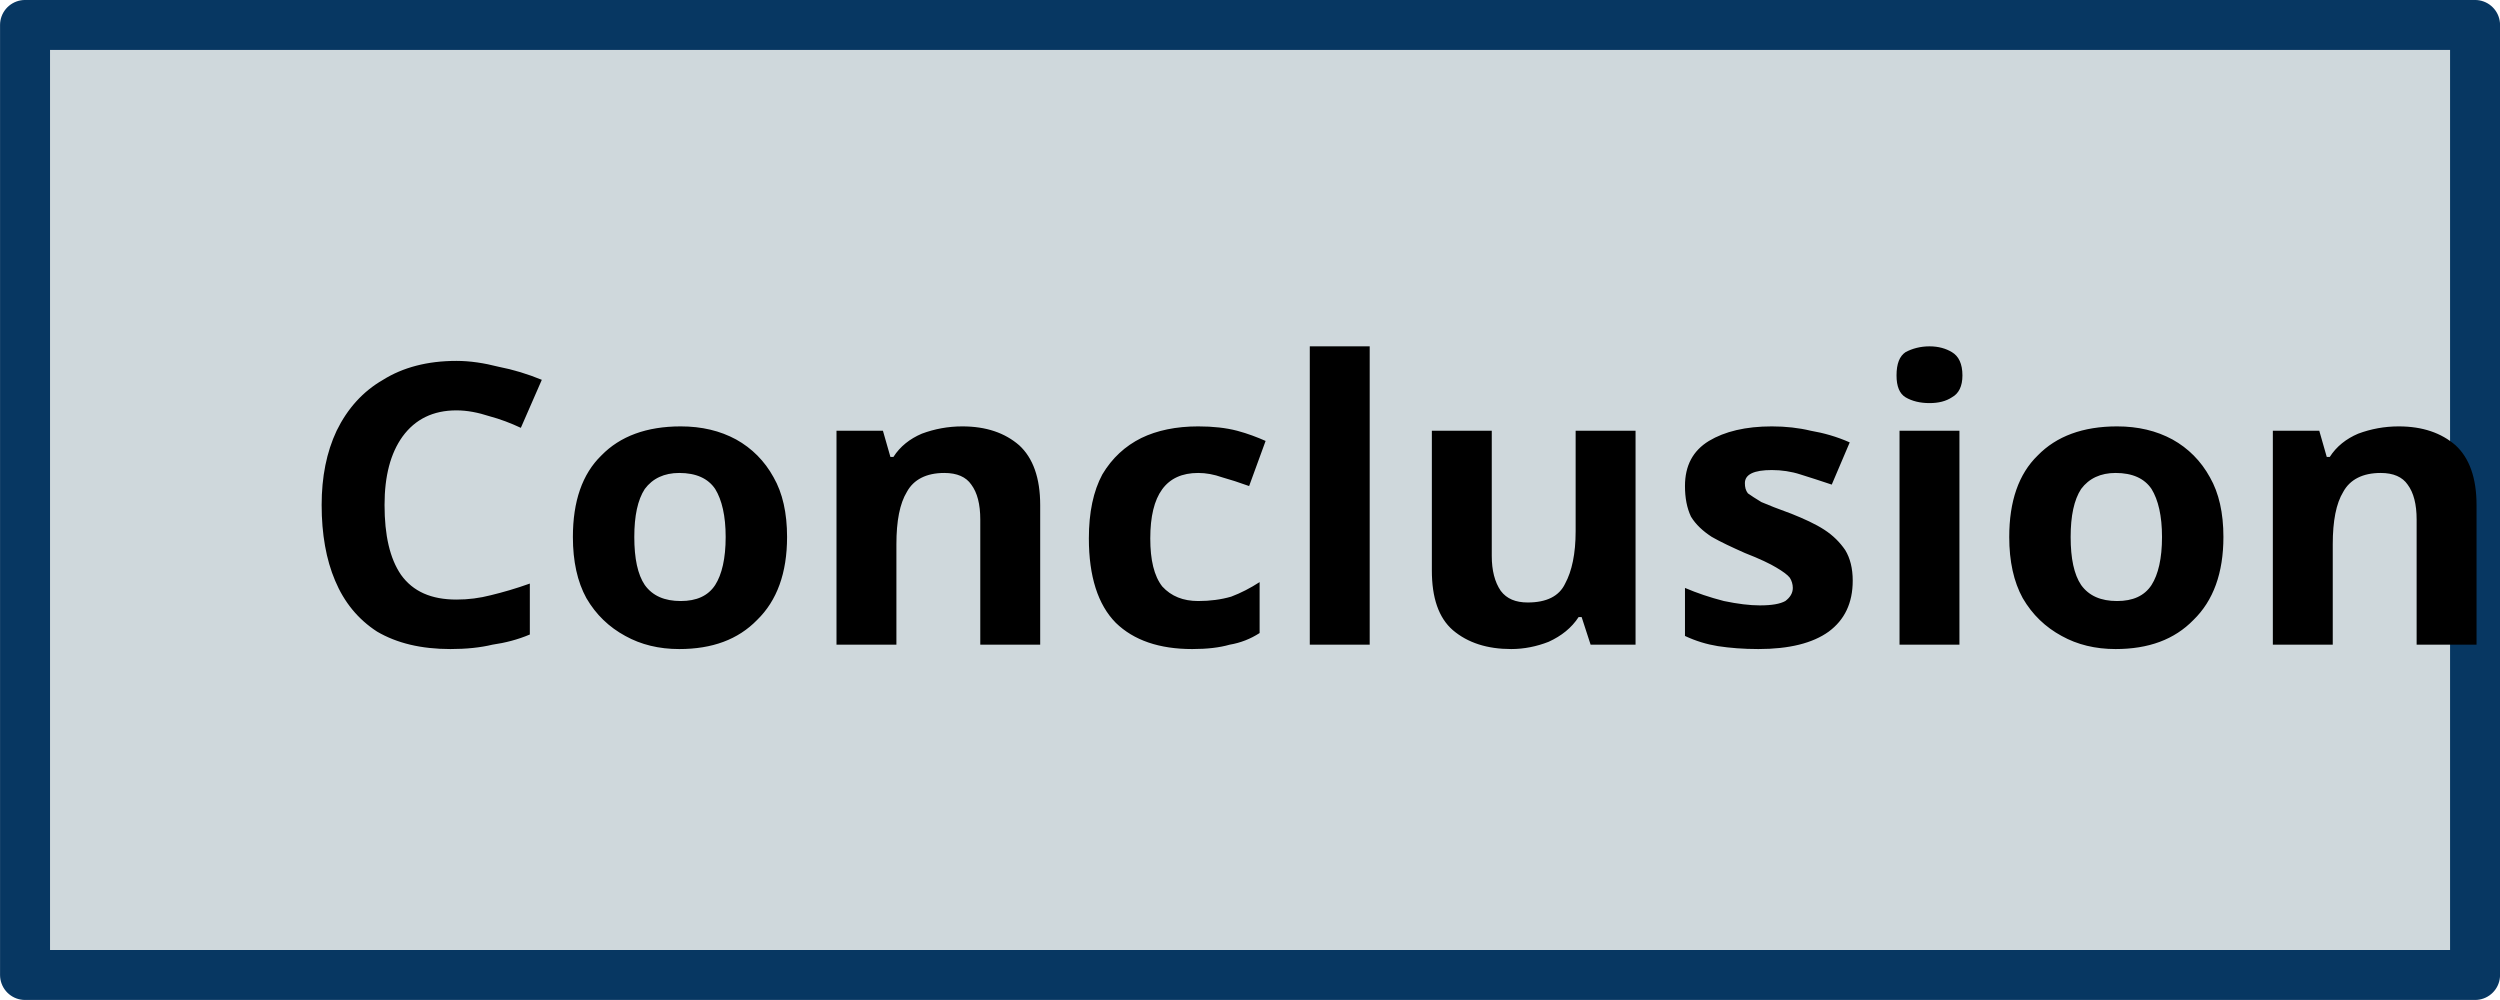
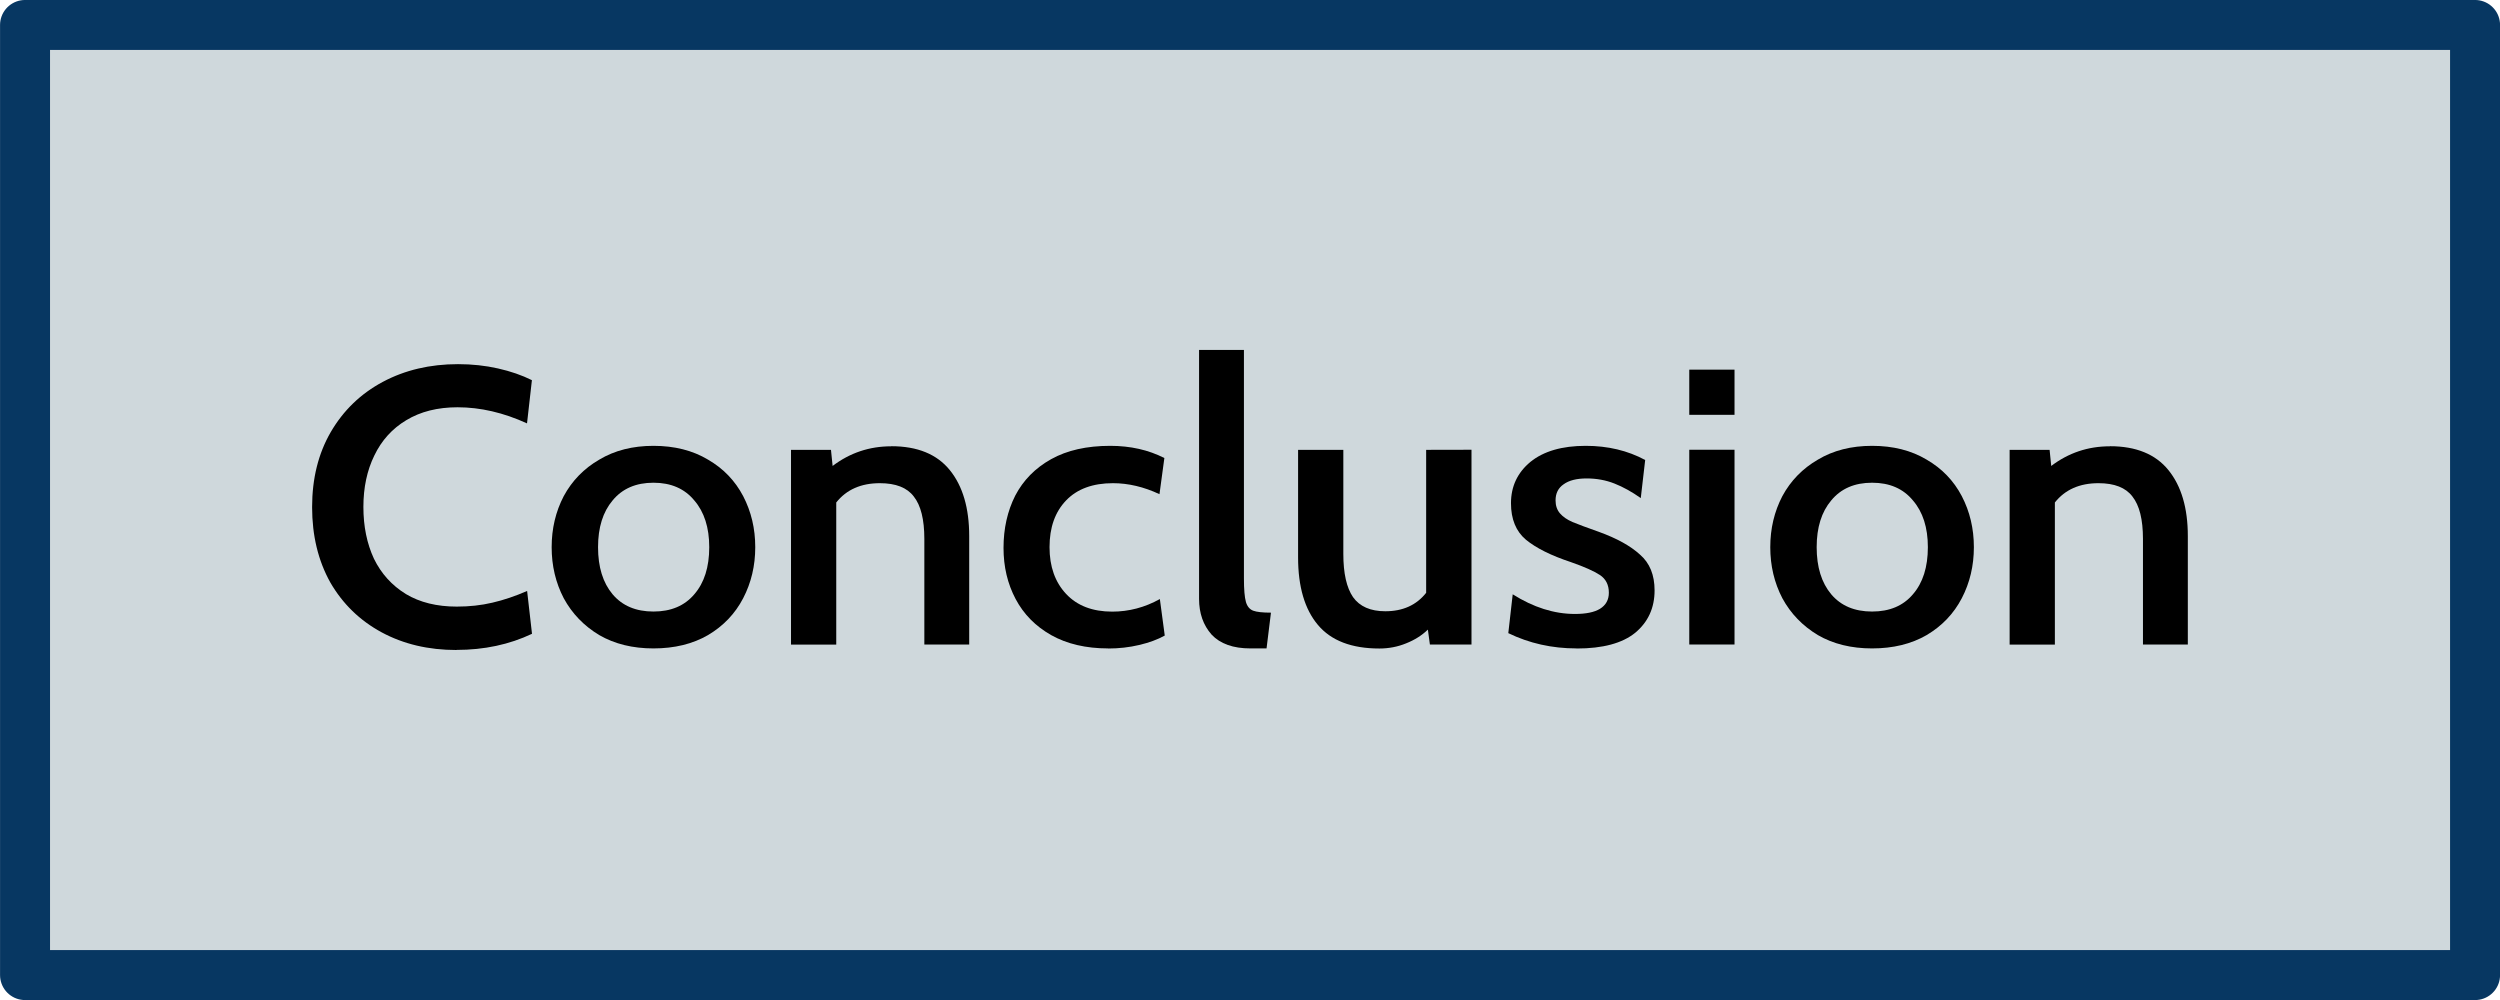
<svg xmlns="http://www.w3.org/2000/svg" width="100" height="40" viewBox="0 0 26.458 10.583" version="1.1" id="svg947">
  <defs id="defs941" />
  <g id="layer1" transform="translate(-23.87203,-108.6746)">
    <g transform="translate(23.87203,-111.5962)" id="g1124">
-       <rect y="220.535" x="0.265" height="10.054" width="25.929" id="rect10-1-7-1-6" style="fill:#cfd8dc;fill-opacity:1;stroke:#073762;stroke-width:0.529;stroke-linecap:round;stroke-linejoin:round;stroke-miterlimit:4;stroke-dasharray:none;stroke-opacity:1" />
-       <text transform="scale(1.014467,0.9857393)" id="text819-2-5-7-3" y="230.377" x="3.104" style="font-style:normal;font-variant:normal;font-weight:600;font-stretch:normal;font-size:4.216px;line-height:1.25;font-family:Cabin;-inkscape-font-specification:'Cabin, Semi-Bold';font-variant-ligatures:normal;font-variant-caps:normal;font-variant-numeric:normal;font-feature-settings:normal;text-align:start;letter-spacing:0px;word-spacing:0px;writing-mode:lr-tb;text-anchor:start;fill:#000000;fill-opacity:1;stroke:none;stroke-width:0.263" xml:space="preserve">
-         <tspan style="font-style:normal;font-variant:normal;font-weight:600;font-stretch:normal;font-size:4.216px;font-family:Cabin;-inkscape-font-specification:'Cabin, Semi-Bold';font-variant-ligatures:normal;font-variant-caps:normal;font-variant-numeric:normal;font-feature-settings:normal;text-align:start;writing-mode:lr-tb;text-anchor:start;stroke-width:0.263" y="230.377" x="3.104" id="tspan817-2-17-5-0">Conclusion</tspan>
-       </text>
+       <path style="fill:#cfd8dc;fill-opacity:1;stroke:#073762;stroke-width:0.529;stroke-linecap:round;stroke-linejoin:round;stroke-miterlimit:4;stroke-dasharray:none;stroke-opacity:1" d="M 0.265,220.535 H 26.194 V 230.59 H 0.265 Z" id="rect10-1-7-1-6" />
+       <g aria-label="Conclusion" transform="scale(1.014467,0.9857393)" style="font-style:normal;font-variant:normal;font-weight:600;font-stretch:normal;font-size:4.216px;line-height:1.25;font-family:Cabin;-inkscape-font-specification:'Cabin, Semi-Bold';font-variant-ligatures:normal;font-variant-caps:normal;font-variant-numeric:normal;font-feature-settings:normal;text-align:start;letter-spacing:0px;word-spacing:0px;writing-mode:lr-tb;text-anchor:start;fill:#000000;fill-opacity:1;stroke:none;stroke-width:0.263" id="text819-2-5-7-3">
+         <path d="m 4.761,230.436 q -0.438,0 -0.78,-0.19 -0.341,-0.19 -0.535,-0.535 -0.19,-0.35 -0.19,-0.809 0,-0.46 0.194,-0.805 0.198,-0.35 0.544,-0.54 0.346,-0.19 0.784,-0.19 0.219,0 0.417,0.046 0.198,0.046 0.354,0.126 l -0.051,0.464 q -0.367,-0.173 -0.725,-0.173 -0.312,0 -0.535,0.139 -0.219,0.135 -0.333,0.379 -0.114,0.24 -0.114,0.552 0,0.312 0.11,0.556 0.114,0.24 0.333,0.379 0.219,0.135 0.531,0.135 0.198,0 0.371,-0.042 0.177,-0.042 0.363,-0.126 l 0.051,0.46 q -0.354,0.173 -0.788,0.173 z" style="font-style:normal;font-variant:normal;font-weight:600;font-stretch:normal;font-size:4.216px;font-family:Cabin;-inkscape-font-specification:'Cabin, Semi-Bold';font-variant-ligatures:normal;font-variant-caps:normal;font-variant-numeric:normal;font-feature-settings:normal;text-align:start;writing-mode:lr-tb;text-anchor:start;stroke-width:0.263" id="path12" />
+         <path d="m 6.817,230.419 q -0.325,0 -0.565,-0.143 -0.24,-0.148 -0.371,-0.396 -0.126,-0.249 -0.126,-0.548 0,-0.299 0.126,-0.548 0.131,-0.249 0.371,-0.392 0.24,-0.148 0.565,-0.148 0.329,0 0.569,0.148 0.24,0.143 0.367,0.392 0.126,0.249 0.126,0.548 0,0.299 -0.126,0.548 -0.126,0.249 -0.367,0.396 -0.24,0.143 -0.569,0.143 z m 0,-0.396 q 0.274,0 0.426,-0.185 0.156,-0.185 0.156,-0.506 0,-0.316 -0.156,-0.502 -0.152,-0.19 -0.426,-0.19 -0.274,0 -0.426,0.19 -0.152,0.185 -0.152,0.502 0,0.32 0.152,0.506 0.152,0.185 0.426,0.185 z" style="font-style:normal;font-variant:normal;font-weight:600;font-stretch:normal;font-size:4.216px;font-family:Cabin;-inkscape-font-specification:'Cabin, Semi-Bold';font-variant-ligatures:normal;font-variant-caps:normal;font-variant-numeric:normal;font-feature-settings:normal;text-align:start;writing-mode:lr-tb;text-anchor:start;stroke-width:0.263" id="path14" />
+         <path d="m 9.298,228.248 q 0.409,0 0.611,0.257 0.202,0.257 0.202,0.708 v 1.164 H 9.643 v -1.134 q 0,-0.312 -0.11,-0.455 -0.105,-0.143 -0.354,-0.143 -0.295,0 -0.455,0.207 v 1.526 H 8.252 v -2.091 h 0.417 l 0.017,0.173 q 0.27,-0.211 0.611,-0.211 z" style="font-style:normal;font-variant:normal;font-weight:600;font-stretch:normal;font-size:4.216px;font-family:Cabin;-inkscape-font-specification:'Cabin, Semi-Bold';font-variant-ligatures:normal;font-variant-caps:normal;font-variant-numeric:normal;font-feature-settings:normal;text-align:start;writing-mode:lr-tb;text-anchor:start;stroke-width:0.263" id="path16" />
+         <path d="m 11.56,230.419 q -0.346,0 -0.594,-0.143 -0.245,-0.143 -0.371,-0.388 -0.126,-0.245 -0.126,-0.548 0,-0.312 0.122,-0.561 0.126,-0.249 0.375,-0.392 0.249,-0.143 0.616,-0.143 0.316,0 0.565,0.131 l -0.051,0.388 q -0.245,-0.118 -0.485,-0.118 -0.316,0 -0.489,0.185 -0.173,0.185 -0.173,0.502 0,0.312 0.173,0.502 0.173,0.19 0.481,0.19 0.261,0 0.497,-0.135 l 0.051,0.392 q -0.11,0.063 -0.266,0.101 -0.156,0.038 -0.325,0.038 z" style="font-style:normal;font-variant:normal;font-weight:600;font-stretch:normal;font-size:4.216px;font-family:Cabin;-inkscape-font-specification:'Cabin, Semi-Bold';font-variant-ligatures:normal;font-variant-caps:normal;font-variant-numeric:normal;font-feature-settings:normal;text-align:start;writing-mode:lr-tb;text-anchor:start;stroke-width:0.263" id="path18" />
+         <path d="m 13.045,230.419 q -0.27,0 -0.405,-0.148 -0.131,-0.152 -0.131,-0.384 v -2.673 h 0.468 v 2.454 q 0,0.177 0.021,0.253 0.021,0.072 0.076,0.093 0.055,0.021 0.185,0.021 l -0.046,0.384 z" style="font-style:normal;font-variant:normal;font-weight:600;font-stretch:normal;font-size:4.216px;font-family:Cabin;-inkscape-font-specification:'Cabin, Semi-Bold';font-variant-ligatures:normal;font-variant-caps:normal;font-variant-numeric:normal;font-feature-settings:normal;text-align:start;writing-mode:lr-tb;text-anchor:start;stroke-width:0.263" id="path20" />
+         <path d="m 15.351,228.286 v 2.091 h -0.434 l -0.021,-0.16 q -0.093,0.093 -0.228,0.148 -0.131,0.055 -0.278,0.055 -0.434,0 -0.641,-0.253 -0.207,-0.253 -0.207,-0.725 v -1.155 h 0.472 v 1.117 q 0,0.312 0.101,0.464 0.105,0.152 0.337,0.152 0.274,0 0.426,-0.198 v -1.535 z" style="font-style:normal;font-variant:normal;font-weight:600;font-stretch:normal;font-size:4.216px;font-family:Cabin;-inkscape-font-specification:'Cabin, Semi-Bold';font-variant-ligatures:normal;font-variant-caps:normal;font-variant-numeric:normal;font-feature-settings:normal;text-align:start;writing-mode:lr-tb;text-anchor:start;stroke-width:0.263" id="path22" />
+         <path d="m 16.447,230.419 q -0.384,0 -0.712,-0.164 l 0.046,-0.417 q 0.325,0.211 0.649,0.211 0.173,0 0.261,-0.055 0.093,-0.059 0.093,-0.173 0,-0.126 -0.093,-0.19 -0.093,-0.063 -0.304,-0.139 -0.308,-0.105 -0.468,-0.24 -0.156,-0.135 -0.156,-0.392 0,-0.27 0.202,-0.443 0.207,-0.173 0.578,-0.173 0.346,0 0.62,0.152 l -0.046,0.409 q -0.139,-0.101 -0.274,-0.156 -0.135,-0.055 -0.291,-0.055 -0.156,0 -0.24,0.063 -0.084,0.059 -0.084,0.173 0,0.084 0.046,0.139 0.046,0.055 0.131,0.093 0.089,0.038 0.274,0.105 0.282,0.105 0.43,0.245 0.152,0.135 0.152,0.384 0,0.282 -0.202,0.455 -0.202,0.169 -0.611,0.169 z" style="font-style:normal;font-variant:normal;font-weight:600;font-stretch:normal;font-size:4.216px;font-family:Cabin;-inkscape-font-specification:'Cabin, Semi-Bold';font-variant-ligatures:normal;font-variant-caps:normal;font-variant-numeric:normal;font-feature-settings:normal;text-align:start;writing-mode:lr-tb;text-anchor:start;stroke-width:0.263" id="path24" />
+         <path d="m 17.623,227.426 h 0.472 v 0.485 h -0.472 z m 0,0.86 h 0.472 v 2.091 h -0.472 z" style="font-style:normal;font-variant:normal;font-weight:600;font-stretch:normal;font-size:4.216px;font-family:Cabin;-inkscape-font-specification:'Cabin, Semi-Bold';font-variant-ligatures:normal;font-variant-caps:normal;font-variant-numeric:normal;font-feature-settings:normal;text-align:start;writing-mode:lr-tb;text-anchor:start;stroke-width:0.263" id="path26" />
+         <path d="m 19.53,230.419 q -0.325,0 -0.565,-0.143 -0.24,-0.148 -0.371,-0.396 -0.126,-0.249 -0.126,-0.548 0,-0.299 0.126,-0.548 0.131,-0.249 0.371,-0.392 0.24,-0.148 0.565,-0.148 0.329,0 0.569,0.148 0.24,0.143 0.367,0.392 0.126,0.249 0.126,0.548 0,0.299 -0.126,0.548 -0.126,0.249 -0.367,0.396 -0.24,0.143 -0.569,0.143 z m 0,-0.396 q 0.274,0 0.426,-0.185 0.156,-0.185 0.156,-0.506 0,-0.316 -0.156,-0.502 -0.152,-0.19 -0.426,-0.19 -0.274,0 -0.426,0.19 -0.152,0.185 -0.152,0.502 0,0.32 0.152,0.506 0.152,0.185 0.426,0.185 z" style="font-style:normal;font-variant:normal;font-weight:600;font-stretch:normal;font-size:4.216px;font-family:Cabin;-inkscape-font-specification:'Cabin, Semi-Bold';font-variant-ligatures:normal;font-variant-caps:normal;font-variant-numeric:normal;font-feature-settings:normal;text-align:start;writing-mode:lr-tb;text-anchor:start;stroke-width:0.263" id="path28" />
+         <path d="m 22.011,228.248 q 0.409,0 0.611,0.257 0.202,0.257 0.202,0.708 v 1.164 h -0.468 v -1.134 q 0,-0.312 -0.11,-0.455 -0.105,-0.143 -0.354,-0.143 -0.295,0 -0.455,0.207 v 1.526 h -0.472 v -2.091 h 0.417 l 0.017,0.173 q 0.27,-0.211 0.611,-0.211 z" style="font-style:normal;font-variant:normal;font-weight:600;font-stretch:normal;font-size:4.216px;font-family:Cabin;-inkscape-font-specification:'Cabin, Semi-Bold';font-variant-ligatures:normal;font-variant-caps:normal;font-variant-numeric:normal;font-feature-settings:normal;text-align:start;writing-mode:lr-tb;text-anchor:start;stroke-width:0.263" id="path30" />
+       </g>
    </g>
  </g>
</svg>
